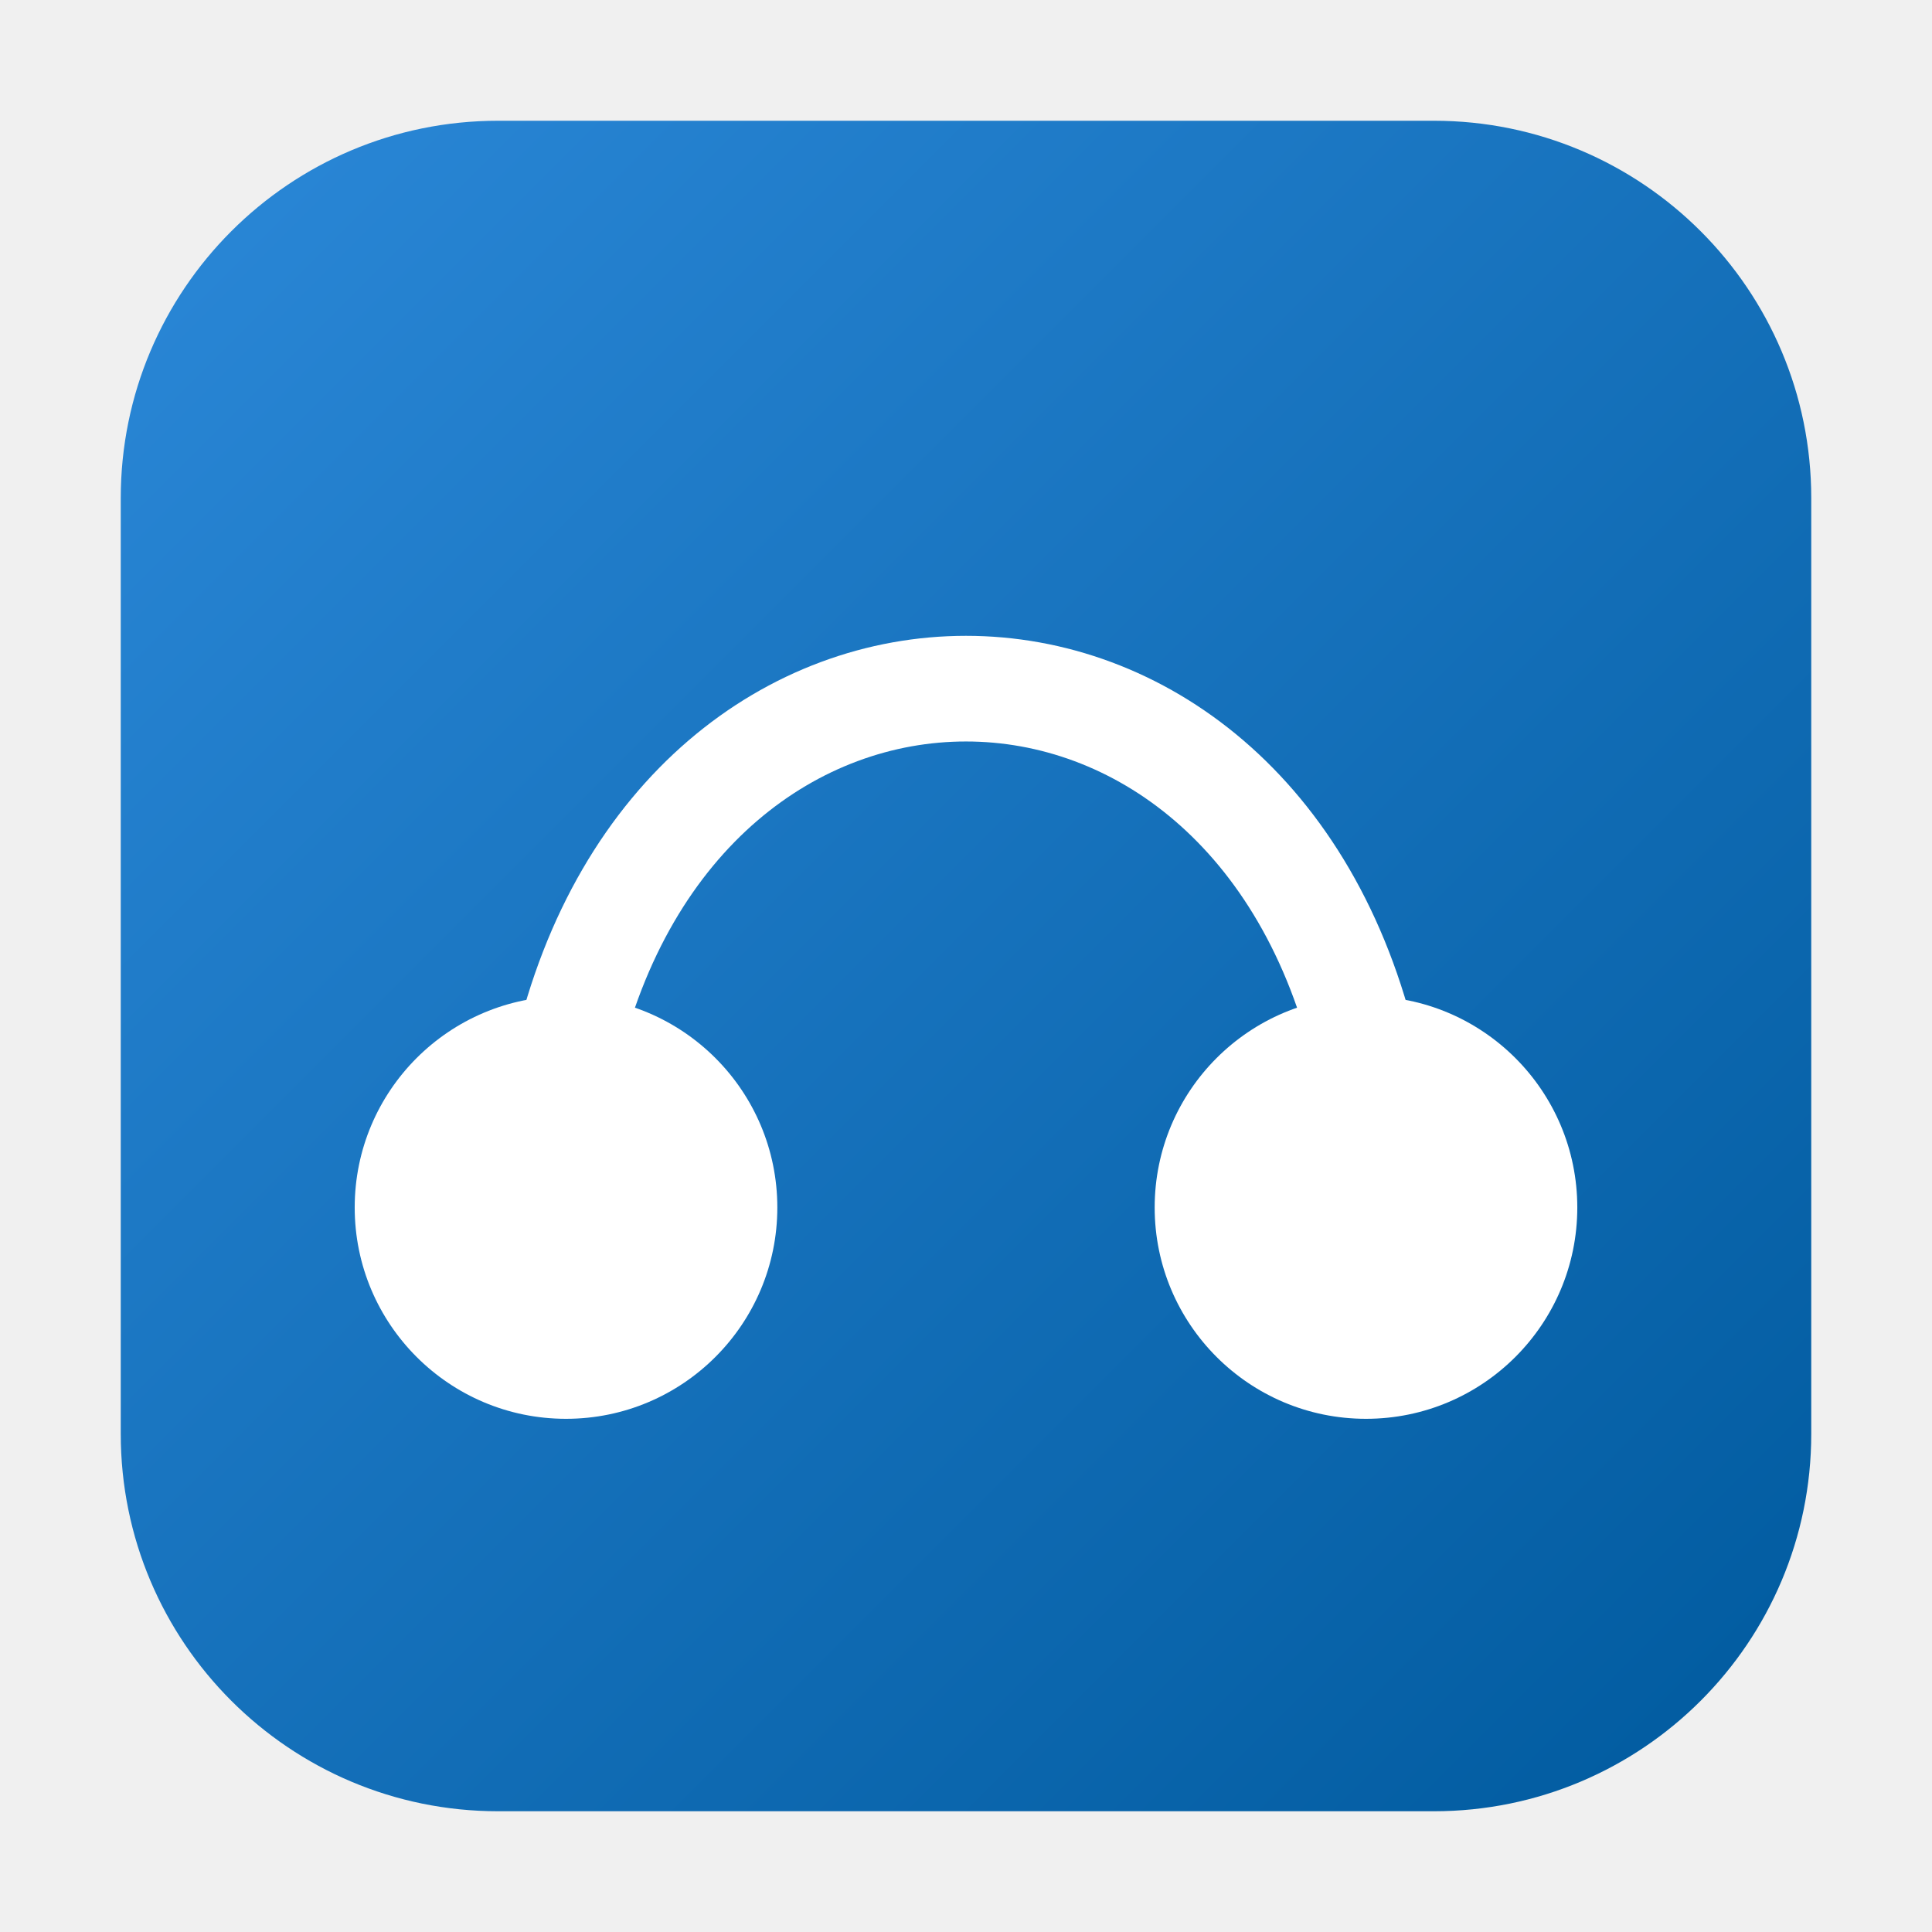
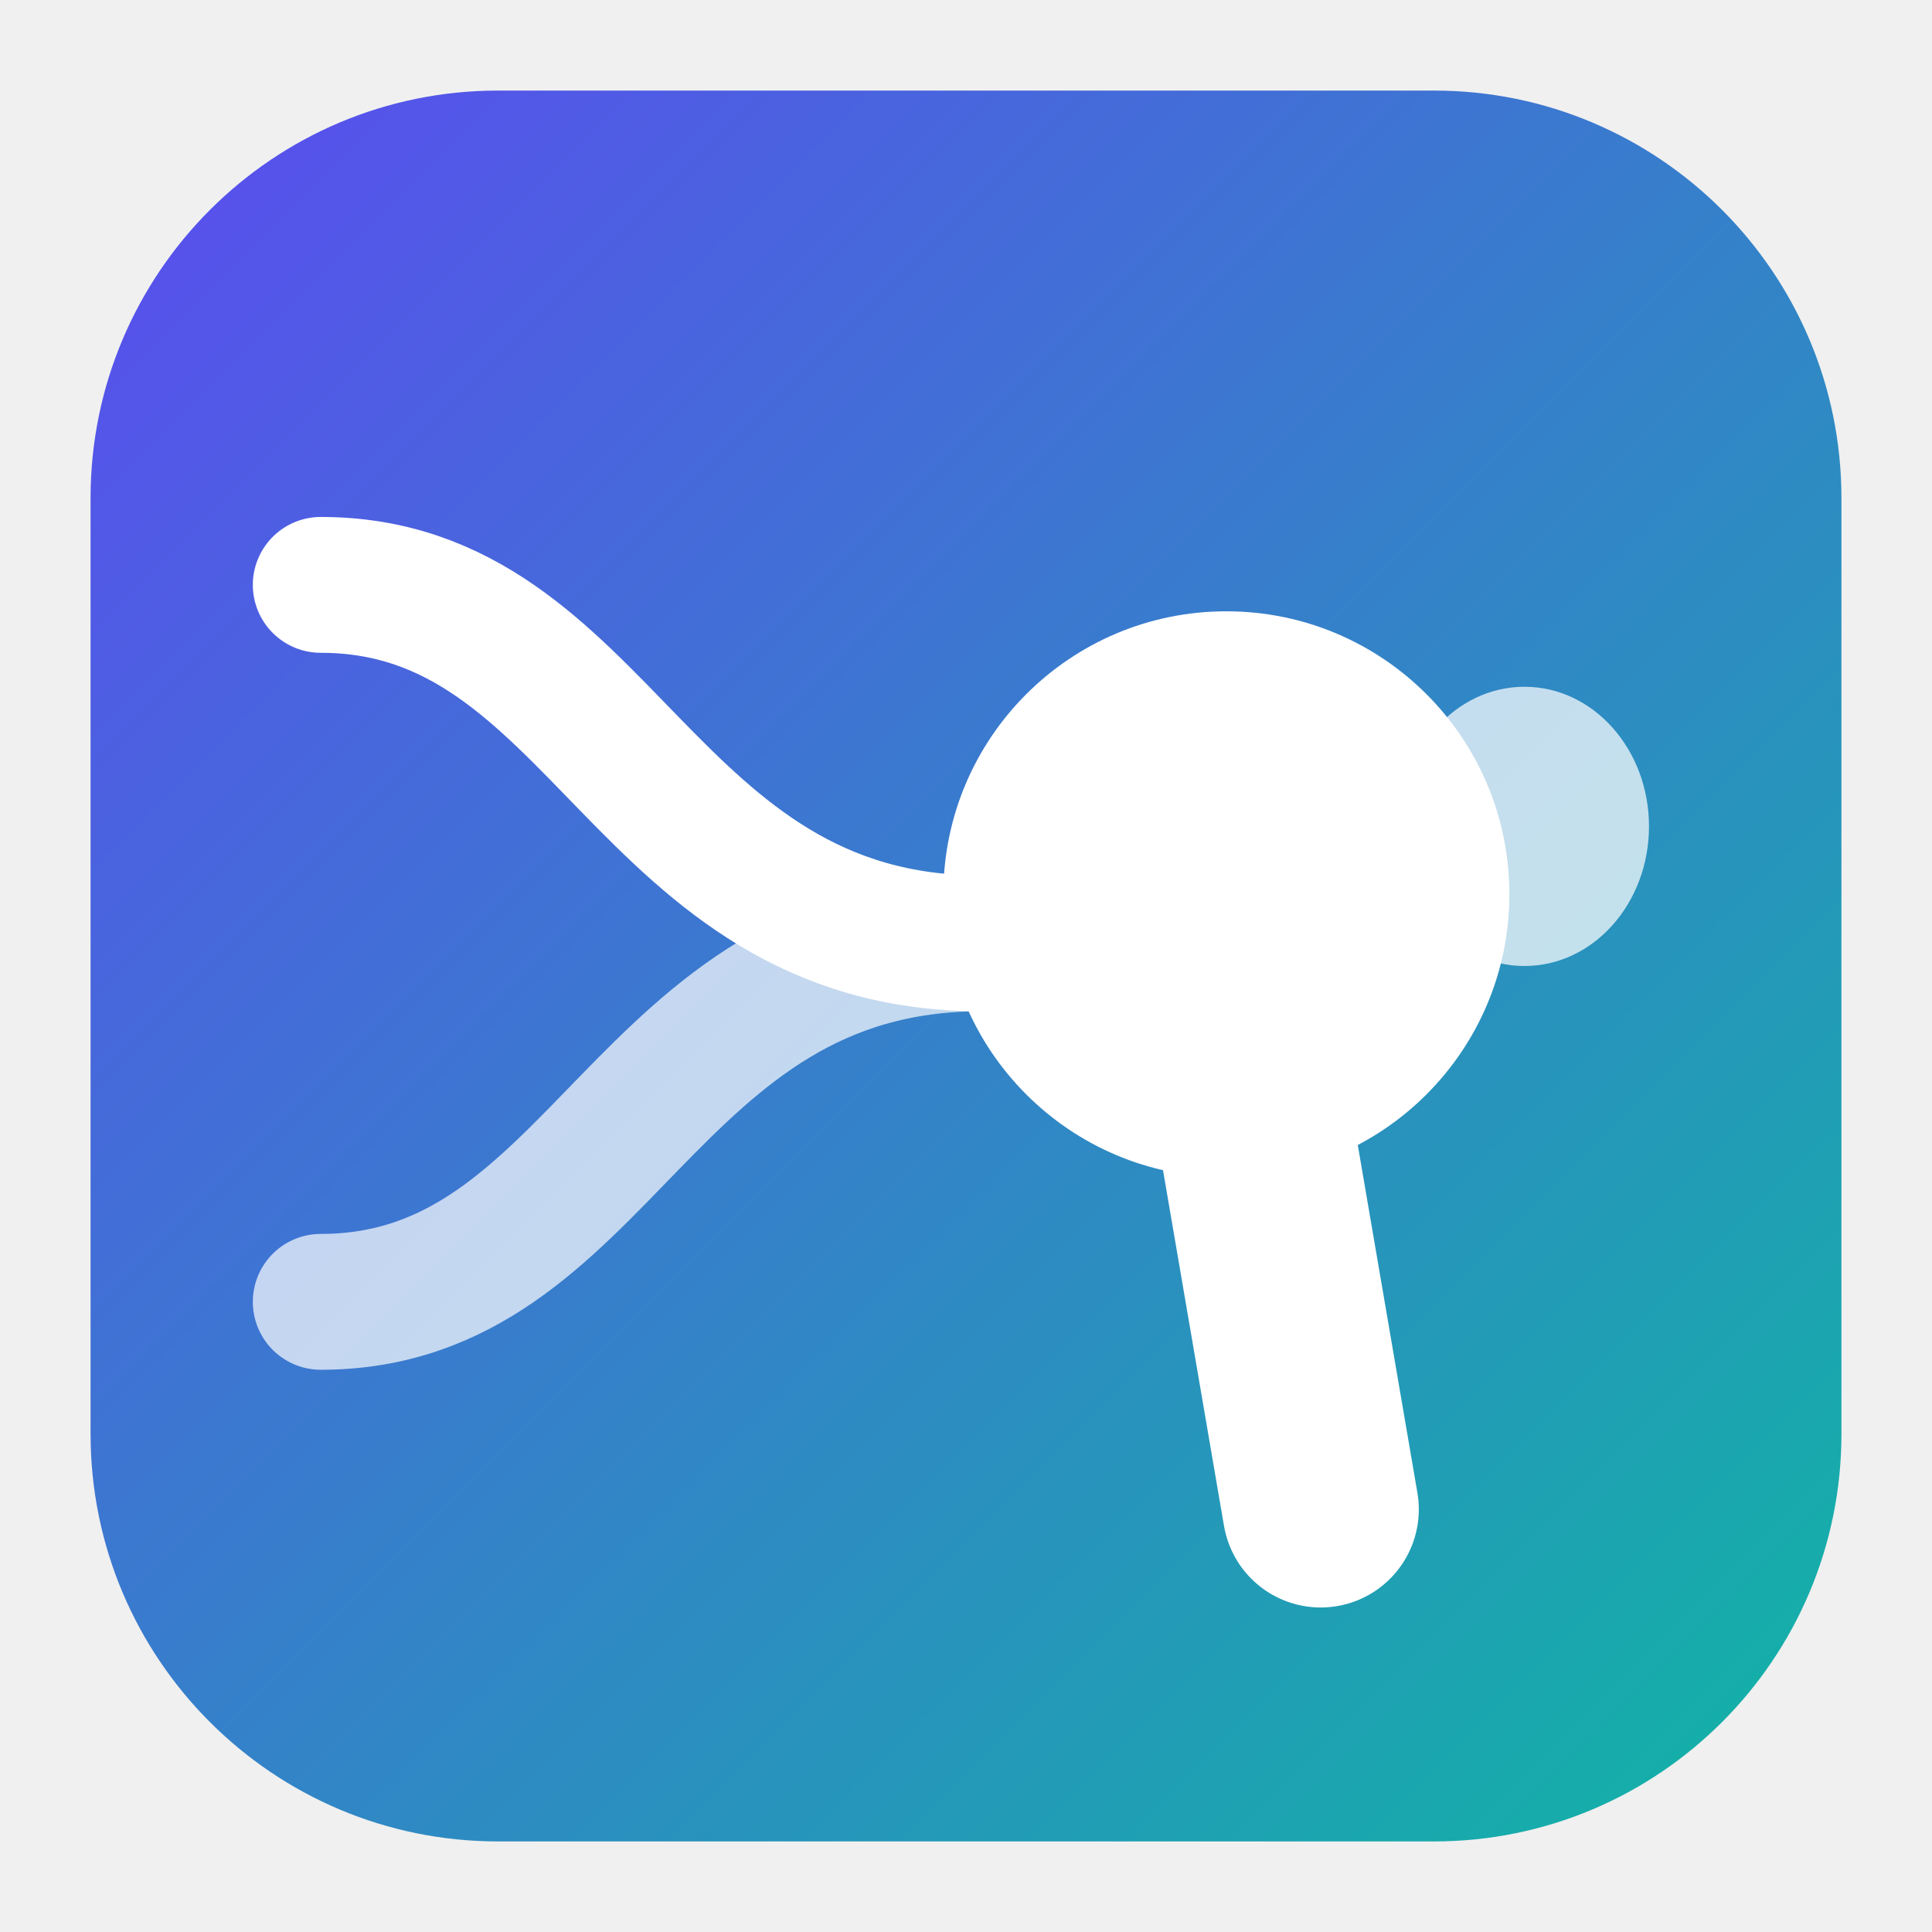
<svg xmlns="http://www.w3.org/2000/svg" viewBox="0 0 1024 1024">
  <defs>
    <linearGradient id="bg" x1="0" y1="0" x2="1" y2="1">
-       <stop offset="0" stop-color="#2b88d8" />
-       <stop offset="1" stop-color="#005a9e" />
+       <stop offset="0" stop-color="#5b4bf0" />
+       <stop offset="1" stop-color="#10b5a4" />
    </linearGradient>
  </defs>
-   <rect x="64" y="64" width="896" height="896" rx="200" fill="url(#bg)" />
-   <path d="M300 560 C 360 300, 664 300, 724 560" fill="none" stroke="#ffffff" stroke-width="56" stroke-linecap="round" />
-   <circle cx="300" cy="640" r="112" fill="#ffffff" />
-   <circle cx="724" cy="640" r="112" fill="#ffffff" />
+   <rect x="48" y="48" width="928" height="928" rx="216" fill="url(#bg)" />
+   <g fill="none" stroke="#ffffff" stroke-linecap="round">
+     <path d="M170 310 C 320 310, 340 500, 520 500" stroke-width="72" />
+     <path d="M170 690 C 320 690, 340 500, 520 500" stroke-width="72" opacity=".7" />
+   </g>
+   <ellipse cx="808" cy="438" rx="66" ry="74" fill="#ffffff" opacity=".72" />
+   <path d="M664 590 L 700 800" fill="none" stroke="#ffffff" stroke-width="104" stroke-linecap="round" />
+   <circle cx="650" cy="474" r="150" fill="#ffffff" />
</svg>
